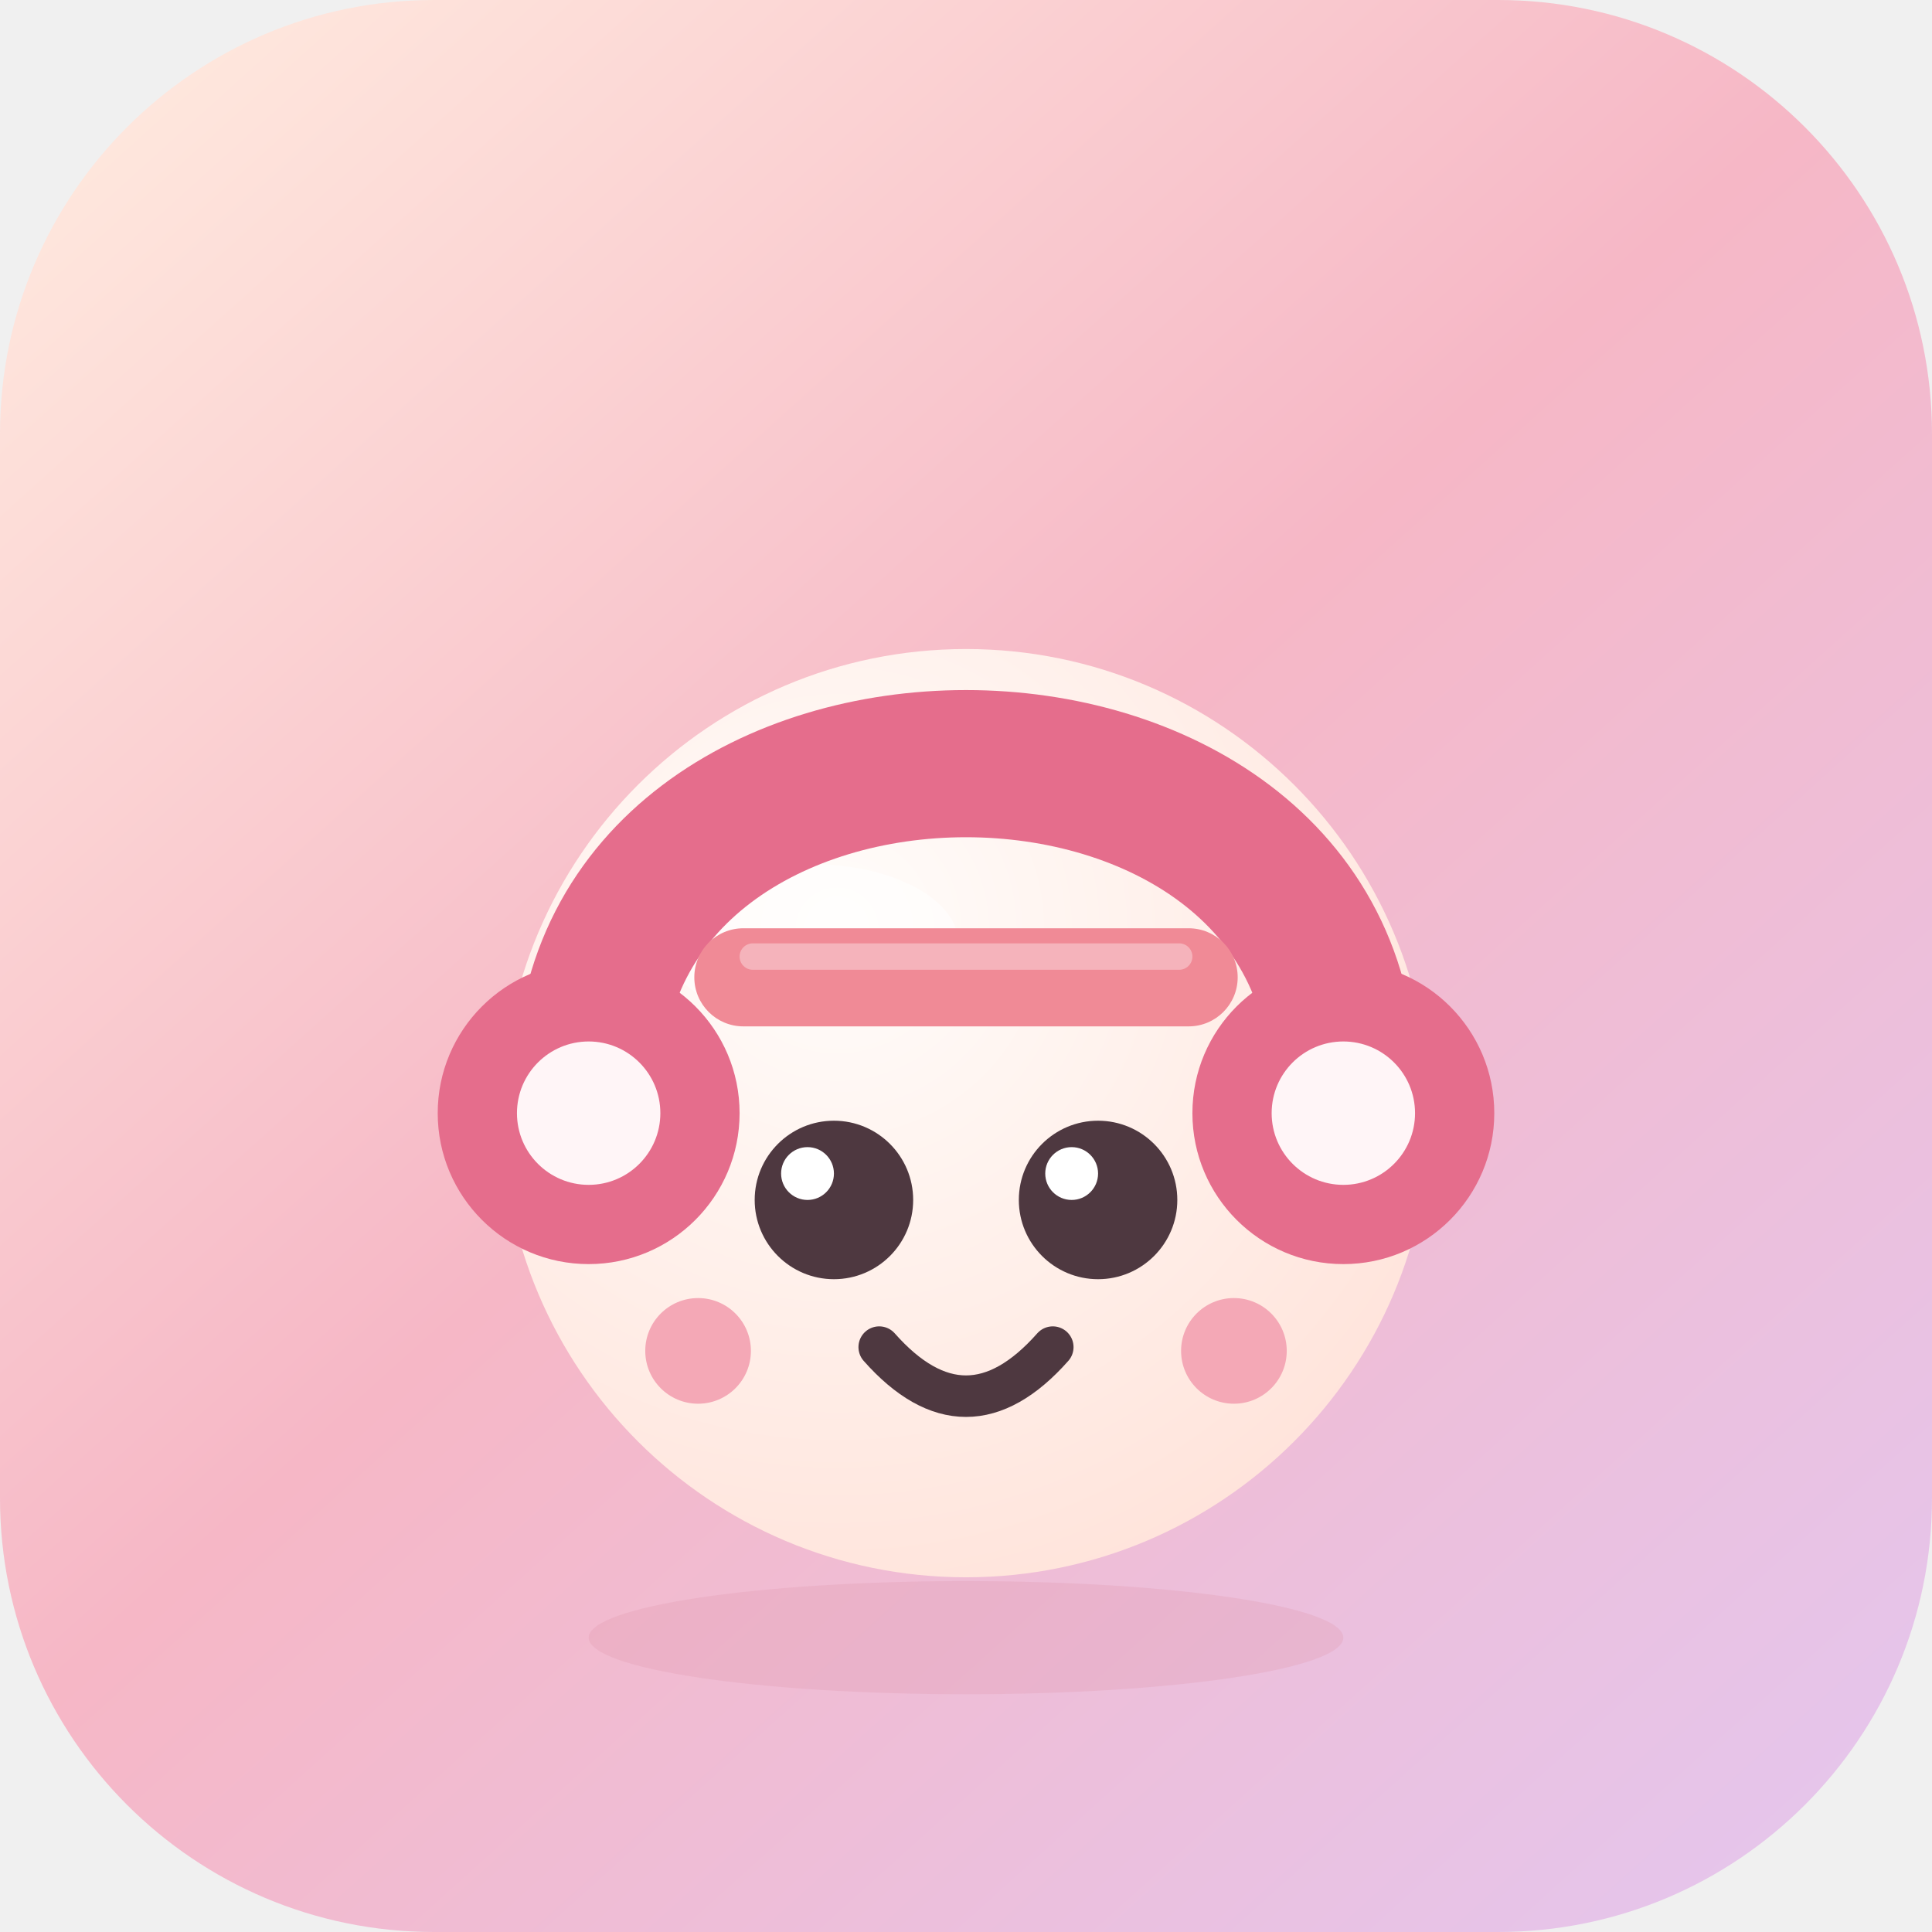
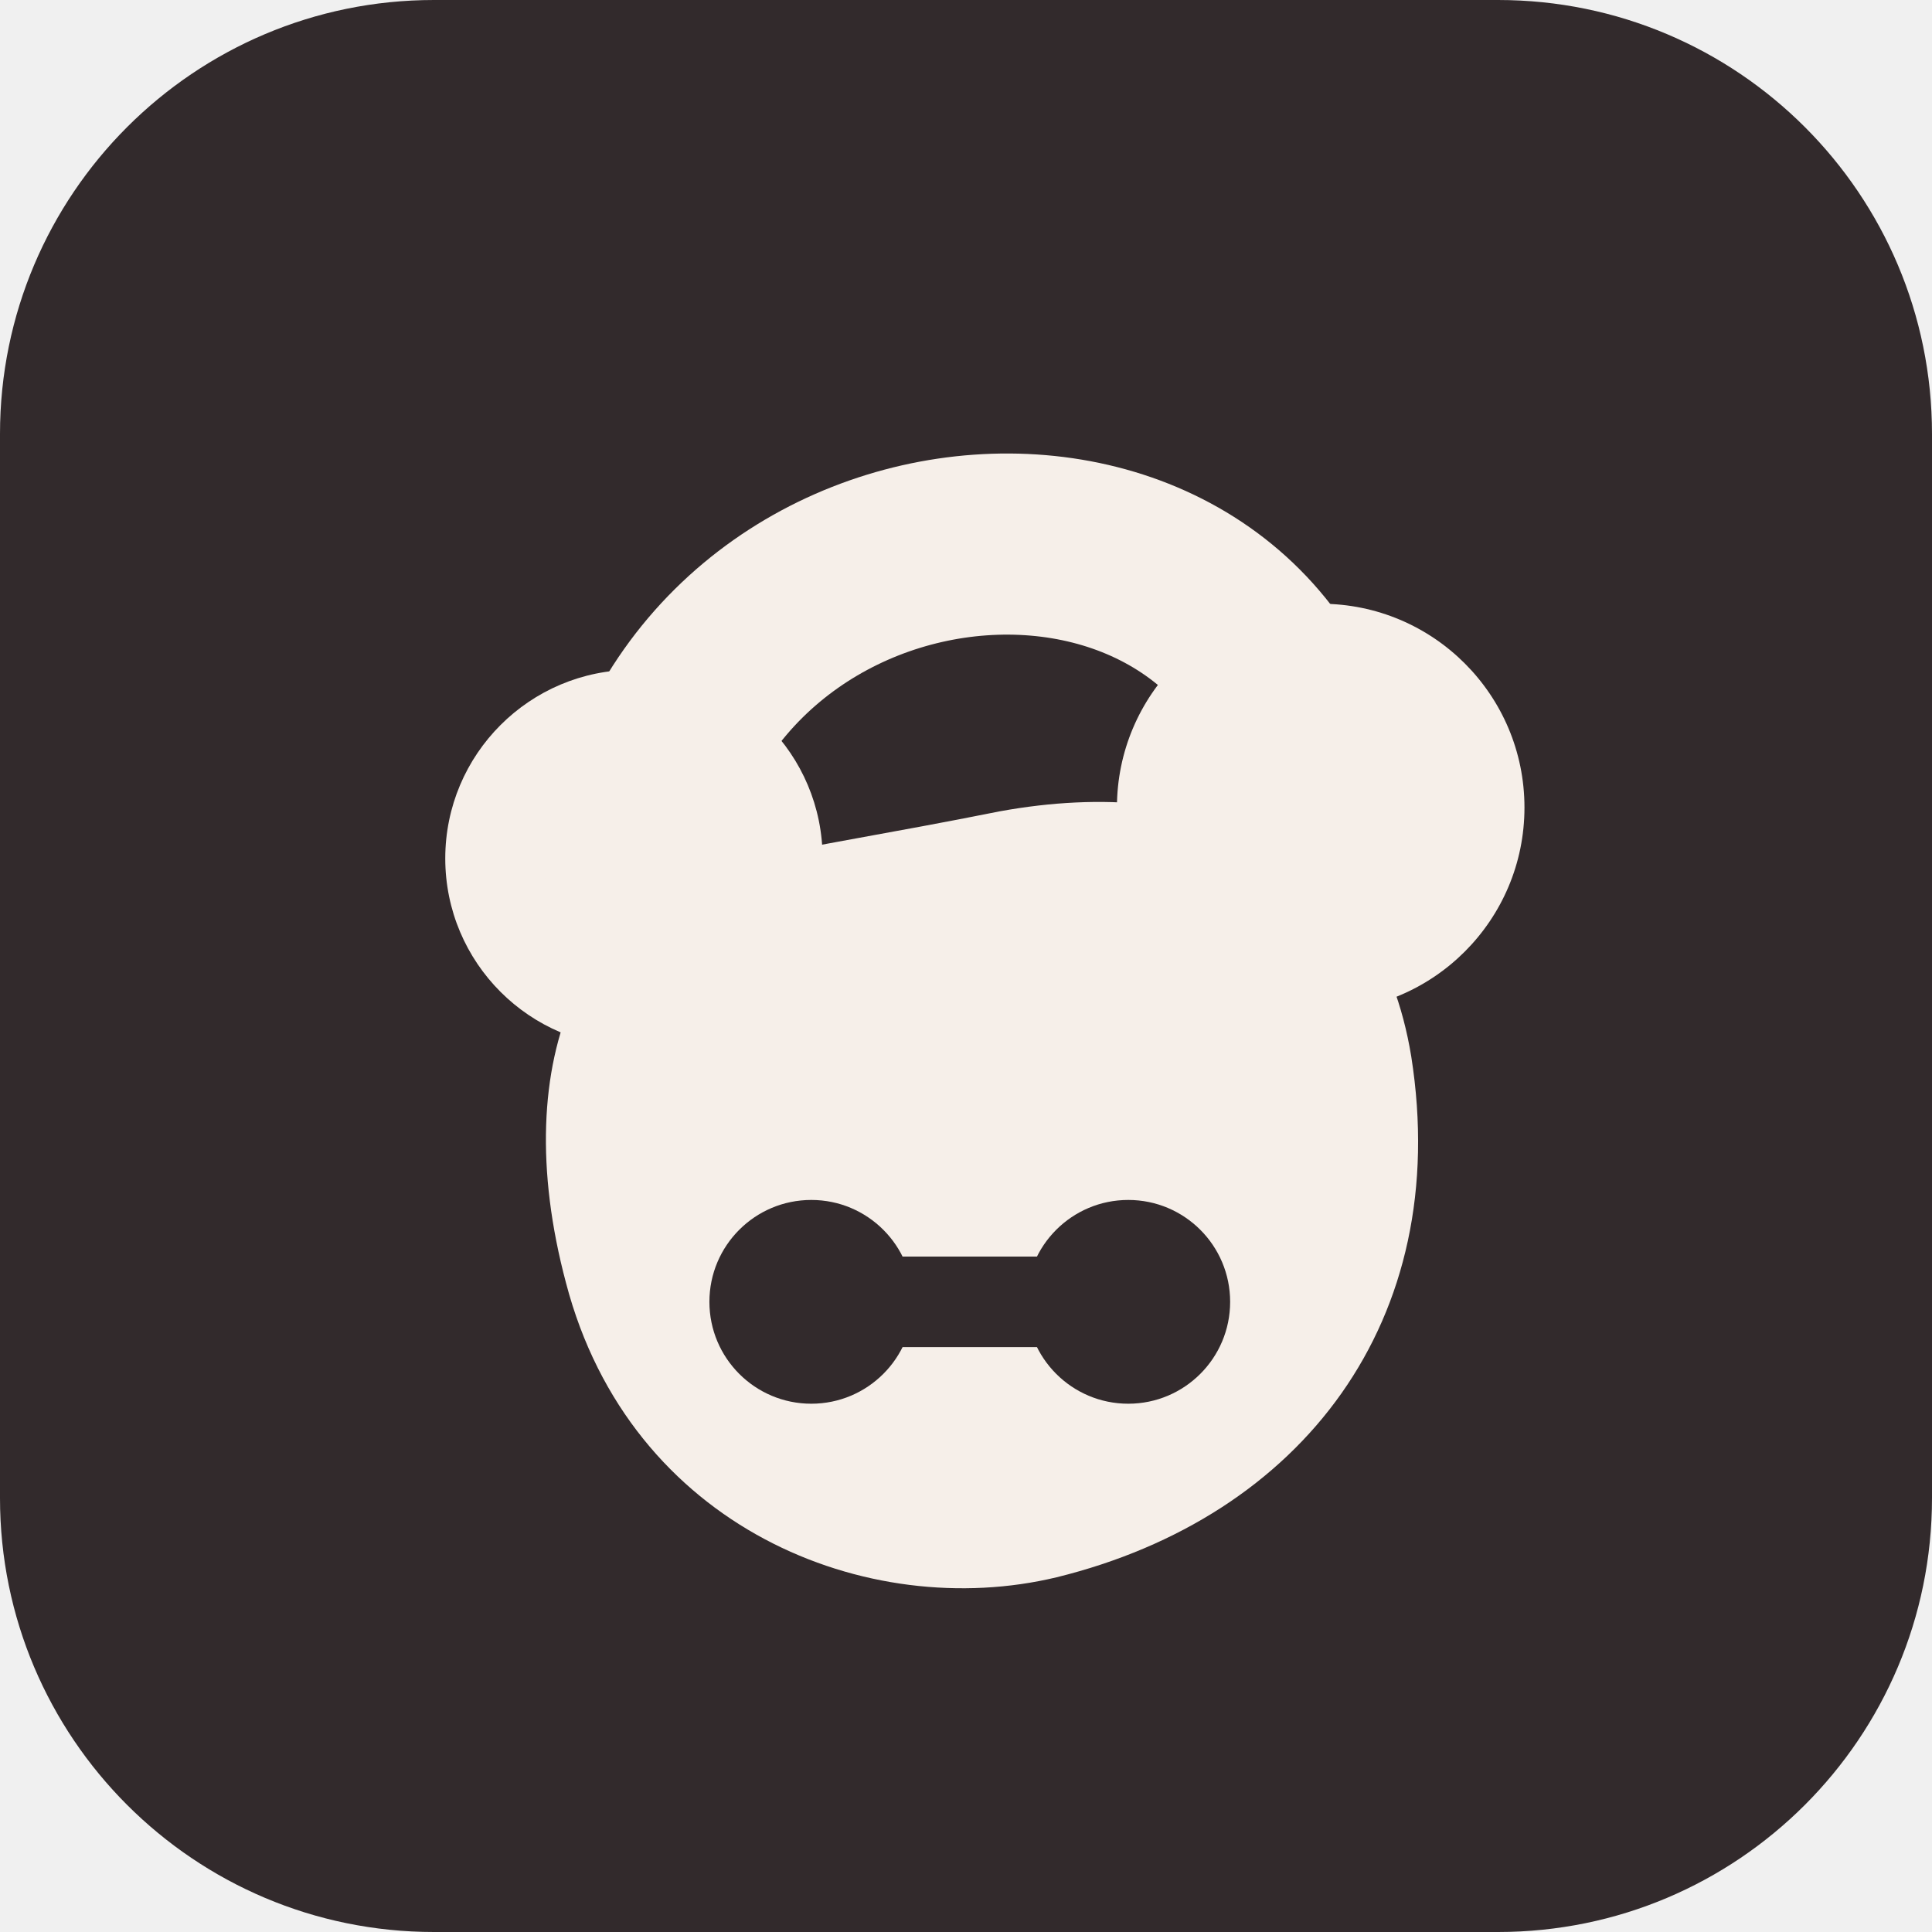
<svg xmlns="http://www.w3.org/2000/svg" viewBox="0 0 1024 1024">
  <defs>
-     <linearGradient id="bg" x1="72" y1="16" x2="980" y2="1024" gradientUnits="userSpaceOnUse">
-       <stop offset="0" stop-color="#FFE9DE" />
-       <stop offset="0.46" stop-color="#F6B7C6" />
-       <stop offset="1" stop-color="#E4C6EE" />
-     </linearGradient>
-     <radialGradient id="body" cx="0.36" cy="0.3" r="0.78">
-       <stop offset="0" stop-color="#FFFDFB" />
-       <stop offset="1" stop-color="#FFE3DA" />
-     </radialGradient>
    <clipPath id="sq">
      <rect width="1024" height="1024" rx="230" />
    </clipPath>
+     <mask id="cut">
+       <rect width="1024" height="1024" fill="#fff" />
+       <g fill="#000">
+         <circle cx="430" cy="690" r="54" />
+         <circle cx="598" cy="690" r="54" />
+         <rect x="430" y="666" width="168" height="48" rx="24" />
+       </g>
+     </mask>
  </defs>
  <g clip-path="url(#sq)">
-     <rect width="1024" height="1024" fill="url(#bg)" />
-     <ellipse cx="512" cy="868" rx="200" ry="30" fill="#E098AE" opacity="0.28" />
-     <circle cx="512" cy="590" r="246" fill="url(#body)" />
-     <ellipse cx="430" cy="500" rx="78" ry="42" fill="#fff" opacity="0.55" />
-     <path d="M312 575C312 348 712 348 712 575" fill="none" stroke="#E56D8C" stroke-width="78" stroke-linecap="round" />
-     <circle cx="312" cy="590" r="80" fill="#E56D8C" />
-     <circle cx="712" cy="590" r="80" fill="#E56D8C" />
-     <circle cx="312" cy="590" r="38" fill="#FFF5F7" />
-     <circle cx="712" cy="590" r="38" fill="#FFF5F7" />
-     <rect x="368" y="492" width="288" height="52" rx="26" fill="#F08A96" />
-     <rect x="392" y="500" width="240" height="14" rx="7" fill="#fff" opacity="0.35" />
-     <circle cx="442" cy="636" r="42" fill="#4E3840" />
-     <circle cx="582" cy="636" r="42" fill="#4E3840" />
-     <circle cx="428" cy="622" r="14" fill="#fff" />
-     <circle cx="568" cy="622" r="14" fill="#fff" />
-     <circle cx="370" cy="716" r="28" fill="#F4A8B6" />
-     <circle cx="654" cy="716" r="28" fill="#F4A8B6" />
-     <path d="M466 714Q512 766 558 714" fill="none" stroke="#4E3840" stroke-width="22" stroke-linecap="round" />
+     <rect width="1024" height="1024" fill="#322A2C" />
+     <g fill="#F6EFE9" mask="url(#cut)">
+       <path d="M400 455C310 470 268 560 300 680C334 810 460 860 560 836C690 804 770 700 748 560C730 450 640 410 530 430C470 442 430 448 400 455Z" />
+       <circle cx="336" cy="455" r="100" />
+       <circle cx="700" cy="428" r="108" />
+       <path d="M336 455C372 248 668 228 700 428" fill="none" stroke="#F6EFE9" stroke-width="96" stroke-linecap="round" />
+     </g>
  </g>
</svg>
